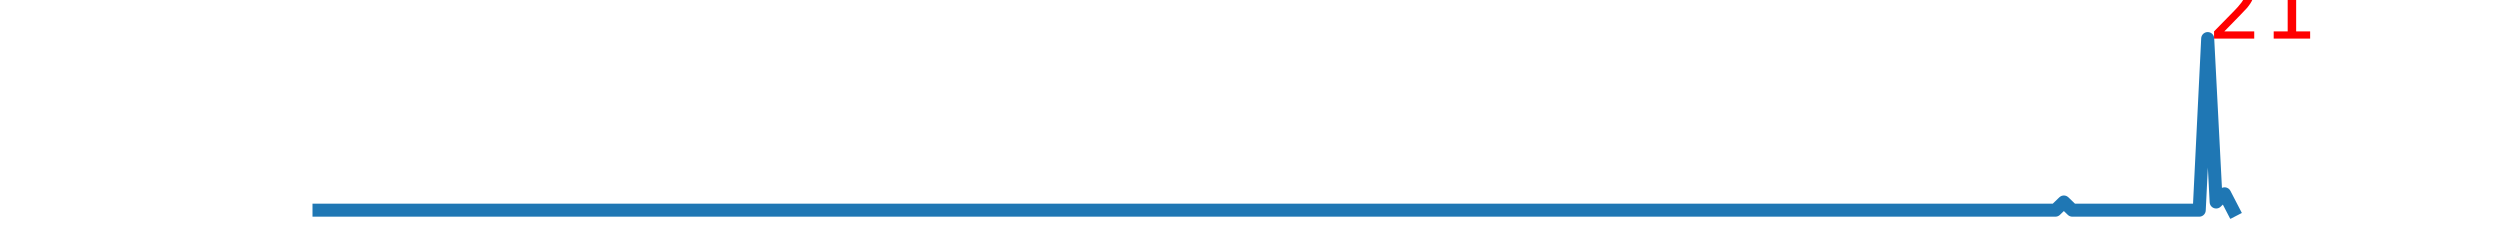
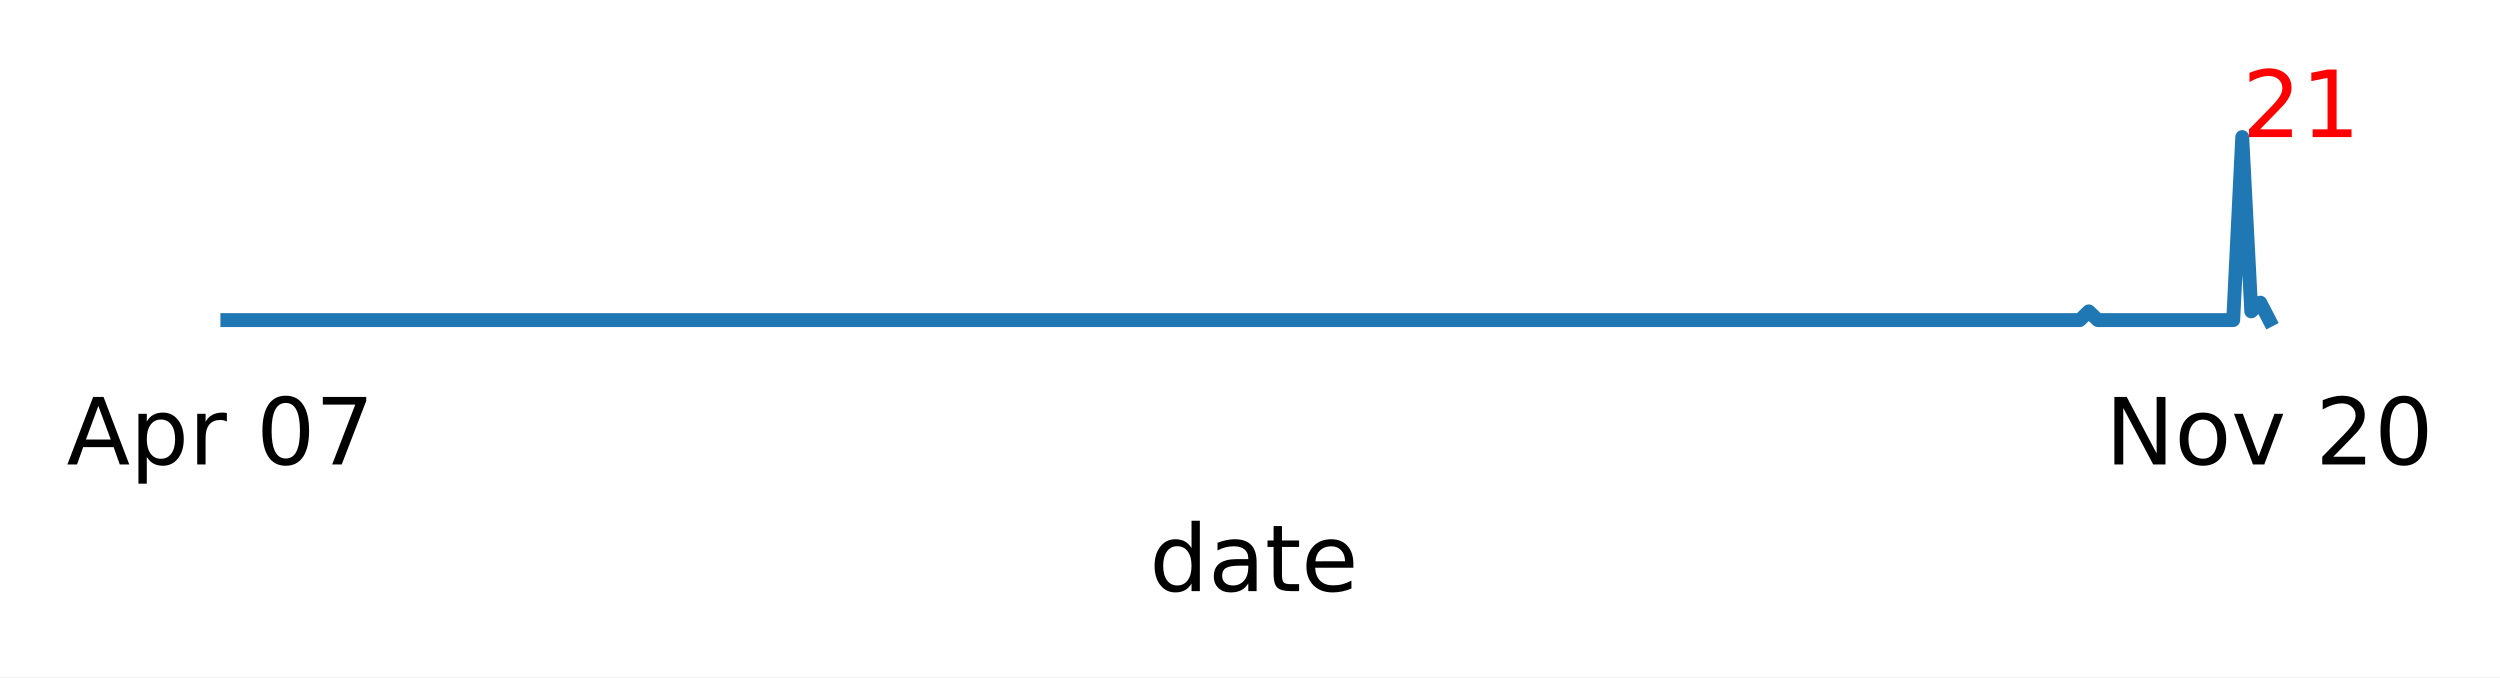
- <svg xmlns="http://www.w3.org/2000/svg" xmlns:xlink="http://www.w3.org/1999/xlink" height="28.8pt" version="1.1" viewBox="0 0 288 28.8" width="288pt">
+ <svg xmlns="http://www.w3.org/2000/svg" xmlns:xlink="http://www.w3.org/1999/xlink" height="73.11pt" version="1.1" viewBox="0 0 269.963 73.11" width="269.963pt">
  <defs>
    <style type="text/css">
*{stroke-linecap:butt;stroke-linejoin:round;}
  </style>
  </defs>
  <g id="figure_1">
    <g id="patch_1">
-       <path d="M 0 28.8  L 288 28.8  L 288 0  L 0 0  z " style="fill:#ffffff;" />
+       <path d="M 0 73.11  L 269.963 73.11  L 269.963 0  L 0 0  z " style="fill:#ffffff;" />
    </g>
    <g id="axes_1">
      <g id="matplotlib.axis_1">
        <g id="xtick_1">
          <g id="text_1">
            <defs>
              <path d="M 34.188 63.188  L 20.797 26.906  L 47.609 26.906  z M 28.609 72.906  L 39.797 72.906  L 67.578 0  L 57.328 0  L 50.688 18.703  L 17.828 18.703  L 11.188 0  L 0.781 0  z " id="DejaVuSans-65" />
              <path d="M 18.109 8.203  L 18.109 -20.797  L 9.078 -20.797  L 9.078 54.688  L 18.109 54.688  L 18.109 46.391  Q 20.953 51.266 25.266 53.625  Q 29.594 56 35.594 56  Q 45.562 56 51.781 48.094  Q 58.016 40.188 58.016 27.297  Q 58.016 14.406 51.781 6.484  Q 45.562 -1.422 35.594 -1.422  Q 29.594 -1.422 25.266 0.953  Q 20.953 3.328 18.109 8.203  z M 48.688 27.297  Q 48.688 37.203 44.609 42.844  Q 40.531 48.484 33.406 48.484  Q 26.266 48.484 22.188 42.844  Q 18.109 37.203 18.109 27.297  Q 18.109 17.391 22.188 11.75  Q 26.266 6.109 33.406 6.109  Q 40.531 6.109 44.609 11.75  Q 48.688 17.391 48.688 27.297  z " id="DejaVuSans-112" />
              <path d="M 41.109 46.297  Q 39.594 47.172 37.812 47.578  Q 36.031 48 33.891 48  Q 26.266 48 22.188 43.047  Q 18.109 38.094 18.109 28.812  L 18.109 0  L 9.078 0  L 9.078 54.688  L 18.109 54.688  L 18.109 46.188  Q 20.953 51.172 25.484 53.578  Q 30.031 56 36.531 56  Q 37.453 56 38.578 55.875  Q 39.703 55.766 41.062 55.516  z " id="DejaVuSans-114" />
              <path id="DejaVuSans-32" />
              <path d="M 31.781 66.406  Q 24.172 66.406 20.328 58.906  Q 16.5 51.422 16.5 36.375  Q 16.5 21.391 20.328 13.891  Q 24.172 6.391 31.781 6.391  Q 39.453 6.391 43.281 13.891  Q 47.125 21.391 47.125 36.375  Q 47.125 51.422 43.281 58.906  Q 39.453 66.406 31.781 66.406  z M 31.781 74.219  Q 44.047 74.219 50.516 64.516  Q 56.984 54.828 56.984 36.375  Q 56.984 17.969 50.516 8.266  Q 44.047 -1.422 31.781 -1.422  Q 19.531 -1.422 13.062 8.266  Q 6.594 17.969 6.594 36.375  Q 6.594 54.828 13.062 64.516  Q 19.531 74.219 31.781 74.219  z " id="DejaVuSans-48" />
              <path d="M 8.203 72.906  L 55.078 72.906  L 55.078 68.703  L 28.609 0  L 18.312 0  L 43.219 64.594  L 8.203 64.594  z " id="DejaVuSans-55" />
            </defs>
-             <g transform="translate(19.39844 39.79844)scale(0.1 -0.1)">
+             <g transform="translate(7.2 50.15251)scale(0.1 -0.1)">
              <use xlink:href="#DejaVuSans-65" />
              <use x="68.408" xlink:href="#DejaVuSans-112" />
              <use x="131.885" xlink:href="#DejaVuSans-114" />
              <use x="172.998" xlink:href="#DejaVuSans-32" />
              <use x="204.785" xlink:href="#DejaVuSans-48" />
              <use x="268.408" xlink:href="#DejaVuSans-55" />
            </g>
          </g>
        </g>
        <g id="xtick_2">
          <g id="text_2">
            <defs>
              <path d="M 9.812 72.906  L 23.094 72.906  L 55.422 11.922  L 55.422 72.906  L 64.984 72.906  L 64.984 0  L 51.703 0  L 19.391 60.984  L 19.391 0  L 9.812 0  z " id="DejaVuSans-78" />
              <path d="M 30.609 48.391  Q 23.391 48.391 19.188 42.75  Q 14.984 37.109 14.984 27.297  Q 14.984 17.484 19.156 11.844  Q 23.344 6.203 30.609 6.203  Q 37.797 6.203 41.984 11.859  Q 46.188 17.531 46.188 27.297  Q 46.188 37.016 41.984 42.703  Q 37.797 48.391 30.609 48.391  z M 30.609 56  Q 42.328 56 49.016 48.375  Q 55.719 40.766 55.719 27.297  Q 55.719 13.875 49.016 6.219  Q 42.328 -1.422 30.609 -1.422  Q 18.844 -1.422 12.172 6.219  Q 5.516 13.875 5.516 27.297  Q 5.516 40.766 12.172 48.375  Q 18.844 56 30.609 56  z " id="DejaVuSans-111" />
              <path d="M 2.984 54.688  L 12.5 54.688  L 29.594 8.797  L 46.688 54.688  L 56.203 54.688  L 35.688 0  L 23.484 0  z " id="DejaVuSans-118" />
              <path d="M 19.188 8.297  L 53.609 8.297  L 53.609 0  L 7.328 0  L 7.328 8.297  Q 12.938 14.109 22.625 23.891  Q 32.328 33.688 34.812 36.531  Q 39.547 41.844 41.422 45.531  Q 43.312 49.219 43.312 52.781  Q 43.312 58.594 39.234 62.25  Q 35.156 65.922 28.609 65.922  Q 23.969 65.922 18.812 64.312  Q 13.672 62.703 7.812 59.422  L 7.812 69.391  Q 13.766 71.781 18.938 73  Q 24.125 74.219 28.422 74.219  Q 39.75 74.219 46.484 68.547  Q 53.219 62.891 53.219 53.422  Q 53.219 48.922 51.531 44.891  Q 49.859 40.875 45.406 35.406  Q 44.188 33.984 37.641 27.219  Q 31.109 20.453 19.188 8.297  z " id="DejaVuSans-50" />
            </defs>
-             <g transform="translate(239.5397 39.79844)scale(0.1 -0.1)">
+             <g transform="translate(227.3413 50.15251)scale(0.1 -0.1)">
              <use xlink:href="#DejaVuSans-78" />
              <use x="74.805" xlink:href="#DejaVuSans-111" />
              <use x="135.986" xlink:href="#DejaVuSans-118" />
              <use x="195.166" xlink:href="#DejaVuSans-32" />
              <use x="226.953" xlink:href="#DejaVuSans-50" />
              <use x="290.576" xlink:href="#DejaVuSans-48" />
            </g>
          </g>
        </g>
        <g id="xtick_3" />
        <g id="xtick_4" />
        <g id="xtick_5" />
        <g id="xtick_6" />
        <g id="xtick_7" />
        <g id="xtick_8" />
        <g id="xtick_9" />
        <g id="xtick_10" />
        <g id="xtick_11" />
        <g id="xtick_12" />
        <g id="xtick_13" />
        <g id="xtick_14" />
        <g id="xtick_15" />
        <g id="xtick_16" />
        <g id="xtick_17" />
        <g id="xtick_18" />
        <g id="xtick_19" />
        <g id="xtick_20" />
        <g id="xtick_21" />
        <g id="xtick_22" />
        <g id="xtick_23" />
        <g id="xtick_24" />
        <g id="xtick_25" />
        <g id="xtick_26" />
        <g id="xtick_27" />
        <g id="xtick_28" />
        <g id="xtick_29" />
        <g id="xtick_30" />
        <g id="xtick_31" />
        <g id="xtick_32" />
        <g id="xtick_33" />
        <g id="text_3">
          <defs>
-             <path d="M 9.812 72.906  L 24.516 72.906  L 43.109 23.297  L 61.812 72.906  L 76.516 72.906  L 76.516 0  L 66.891 0  L 66.891 64.016  L 48.094 14.016  L 38.188 14.016  L 19.391 64.016  L 19.391 0  L 9.812 0  z " id="DejaVuSans-77" />
+             <path d="M 45.406 46.391  L 45.406 75.984  L 54.391 75.984  L 54.391 0  L 45.406 0  L 45.406 8.203  Q 42.578 3.328 38.25 0.953  Q 33.938 -1.422 27.875 -1.422  Q 17.969 -1.422 11.734 6.484  Q 5.516 14.406 5.516 27.297  Q 5.516 40.188 11.734 48.094  Q 17.969 56 27.875 56  Q 33.938 56 38.25 53.625  Q 42.578 51.266 45.406 46.391  z M 14.797 27.297  Q 14.797 17.391 18.875 11.75  Q 22.953 6.109 30.078 6.109  Q 37.203 6.109 41.297 11.75  Q 45.406 17.391 45.406 27.297  Q 45.406 37.203 41.297 42.844  Q 37.203 48.484 30.078 48.484  Q 22.953 48.484 18.875 42.844  Q 14.797 37.203 14.797 27.297  z " id="DejaVuSans-100" />
            <path d="M 34.281 27.484  Q 23.391 27.484 19.188 25  Q 14.984 22.516 14.984 16.5  Q 14.984 11.719 18.141 8.906  Q 21.297 6.109 26.703 6.109  Q 34.188 6.109 38.703 11.406  Q 43.219 16.703 43.219 25.484  L 43.219 27.484  z M 52.203 31.203  L 52.203 0  L 43.219 0  L 43.219 8.297  Q 40.141 3.328 35.547 0.953  Q 30.953 -1.422 24.312 -1.422  Q 15.922 -1.422 10.953 3.297  Q 6 8.016 6 15.922  Q 6 25.141 12.172 29.828  Q 18.359 34.516 30.609 34.516  L 43.219 34.516  L 43.219 35.406  Q 43.219 41.609 39.141 45  Q 35.062 48.391 27.688 48.391  Q 23 48.391 18.547 47.266  Q 14.109 46.141 10.016 43.891  L 10.016 52.203  Q 14.938 54.109 19.578 55.047  Q 24.219 56 28.609 56  Q 40.484 56 46.344 49.844  Q 52.203 43.703 52.203 31.203  z " id="DejaVuSans-97" />
-             <path d="M 54.891 33.016  L 54.891 0  L 45.906 0  L 45.906 32.719  Q 45.906 40.484 42.875 44.328  Q 39.844 48.188 33.797 48.188  Q 26.516 48.188 22.312 43.547  Q 18.109 38.922 18.109 30.906  L 18.109 0  L 9.078 0  L 9.078 75.984  L 18.109 75.984  L 18.109 46.188  Q 21.344 51.125 25.703 53.562  Q 30.078 56 35.797 56  Q 45.219 56 50.047 50.172  Q 54.891 44.344 54.891 33.016  z " id="DejaVuSans-104" />
-             <path d="M 54.891 33.016  L 54.891 0  L 45.906 0  L 45.906 32.719  Q 45.906 40.484 42.875 44.328  Q 39.844 48.188 33.797 48.188  Q 26.516 48.188 22.312 43.547  Q 18.109 38.922 18.109 30.906  L 18.109 0  L 9.078 0  L 9.078 54.688  L 18.109 54.688  L 18.109 46.188  Q 21.344 51.125 25.703 53.562  Q 30.078 56 35.797 56  Q 45.219 56 50.047 50.172  Q 54.891 44.344 54.891 33.016  z " id="DejaVuSans-110" />
-             <path d="M 32.172 -5.078  Q 28.375 -14.844 24.75 -17.812  Q 21.141 -20.797 15.094 -20.797  L 7.906 -20.797  L 7.906 -13.281  L 13.188 -13.281  Q 16.891 -13.281 18.938 -11.516  Q 21 -9.766 23.484 -3.219  L 25.094 0.875  L 2.984 54.688  L 12.5 54.688  L 29.594 11.922  L 46.688 54.688  L 56.203 54.688  z " id="DejaVuSans-121" />
+             <path d="M 18.312 70.219  L 18.312 54.688  L 36.812 54.688  L 36.812 47.703  L 18.312 47.703  L 18.312 18.016  Q 18.312 11.328 20.141 9.422  Q 21.969 7.516 27.594 7.516  L 36.812 7.516  L 36.812 0  L 27.594 0  Q 17.188 0 13.234 3.875  Q 9.281 7.766 9.281 18.016  L 9.281 47.703  L 2.688 47.703  L 2.688 54.688  L 9.281 54.688  L 9.281 70.219  z " id="DejaVuSans-116" />
+             <path d="M 56.203 29.594  L 56.203 25.203  L 14.891 25.203  Q 15.484 15.922 20.484 11.062  Q 25.484 6.203 34.422 6.203  Q 39.594 6.203 44.453 7.469  Q 49.312 8.734 54.109 11.281  L 54.109 2.781  Q 49.266 0.734 44.188 -0.344  Q 39.109 -1.422 33.891 -1.422  Q 20.797 -1.422 13.156 6.188  Q 5.516 13.812 5.516 26.812  Q 5.516 40.234 12.766 48.109  Q 20.016 56 32.328 56  Q 43.359 56 49.781 48.891  Q 56.203 41.797 56.203 29.594  z M 47.219 32.234  Q 47.125 39.594 43.094 43.984  Q 39.062 48.391 32.422 48.391  Q 24.906 48.391 20.391 44.141  Q 15.875 39.891 15.188 32.172  z " id="DejaVuSans-101" />
          </defs>
-           <g transform="translate(124.8016 53.47656)scale(0.1 -0.1)">
-             <use xlink:href="#DejaVuSans-77" />
-             <use x="86.279" xlink:href="#DejaVuSans-97" />
-             <use x="147.559" xlink:href="#DejaVuSans-104" />
-             <use x="210.938" xlink:href="#DejaVuSans-97" />
-             <use x="272.217" xlink:href="#DejaVuSans-110" />
-             <use x="335.596" xlink:href="#DejaVuSans-111" />
-             <use x="396.777" xlink:href="#DejaVuSans-121" />
+           <g transform="translate(124.1266 63.83064)scale(0.1 -0.1)">
+             <use xlink:href="#DejaVuSans-100" />
+             <use x="63.477" xlink:href="#DejaVuSans-97" />
+             <use x="124.756" xlink:href="#DejaVuSans-116" />
+             <use x="163.965" xlink:href="#DejaVuSans-101" />
          </g>
        </g>
      </g>
      <g id="line2d_1">
-         <path clip-path="url(#p27ac42d04b)" d="M 36 24.212  L 236.783 24.212  L 237.757 23.27  L 238.732 24.212  L 253.352 24.212  L 254.327 4.444  L 255.301 23.27  L 256.276 22.329  L 257.251 24.212  L 257.251 24.212  " style="fill:none;stroke:#1f77b4;stroke-linecap:square;stroke-width:1.5;" />
+         <path clip-path="url(#p88f53fe768)" d="M 23.802 34.566  L 224.584 34.566  L 225.559 33.624  L 226.533 34.566  L 241.154 34.566  L 242.128 14.798  L 243.103 33.624  L 244.078 32.683  L 245.052 34.566  L 245.052 34.566  " style="fill:none;stroke:#1f77b4;stroke-linecap:square;stroke-width:1.5;" />
      </g>
      <g id="text_4">
        <defs>
          <path d="M 12.406 8.297  L 28.516 8.297  L 28.516 63.922  L 10.984 60.406  L 10.984 69.391  L 28.422 72.906  L 38.281 72.906  L 38.281 8.297  L 54.391 8.297  L 54.391 0  L 12.406 0  z " id="DejaVuSans-49" />
        </defs>
-         <g style="fill:#ff0000;" transform="translate(254.3266 4.444364)scale(0.1 -0.1)">
+         <g style="fill:#ff0000;" transform="translate(242.1282 14.79844)scale(0.1 -0.1)">
          <use xlink:href="#DejaVuSans-50" />
          <use x="63.623" xlink:href="#DejaVuSans-49" />
        </g>
      </g>
    </g>
  </g>
  <defs>
-     <clipPath id="p27ac42d04b">
-       <rect height="21.744" width="223.2" x="36" y="3.456" />
+     <clipPath id="p88f53fe768">
+       <rect height="21.744" width="223.2" x="23.802" y="13.81" />
    </clipPath>
  </defs>
</svg>
